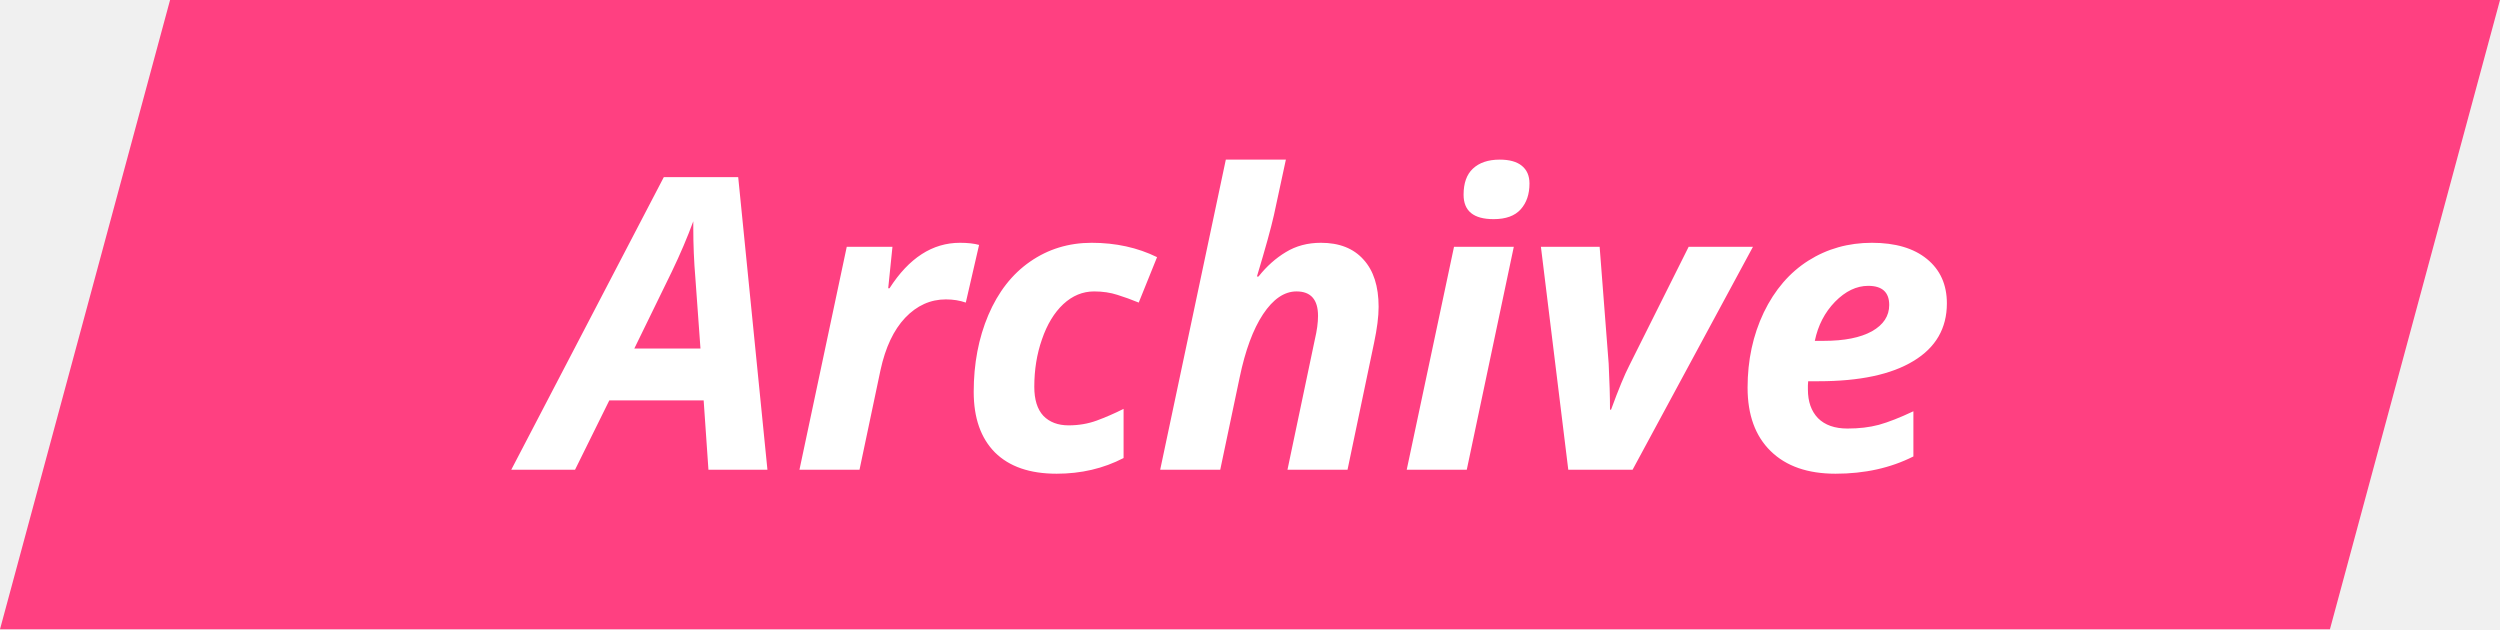
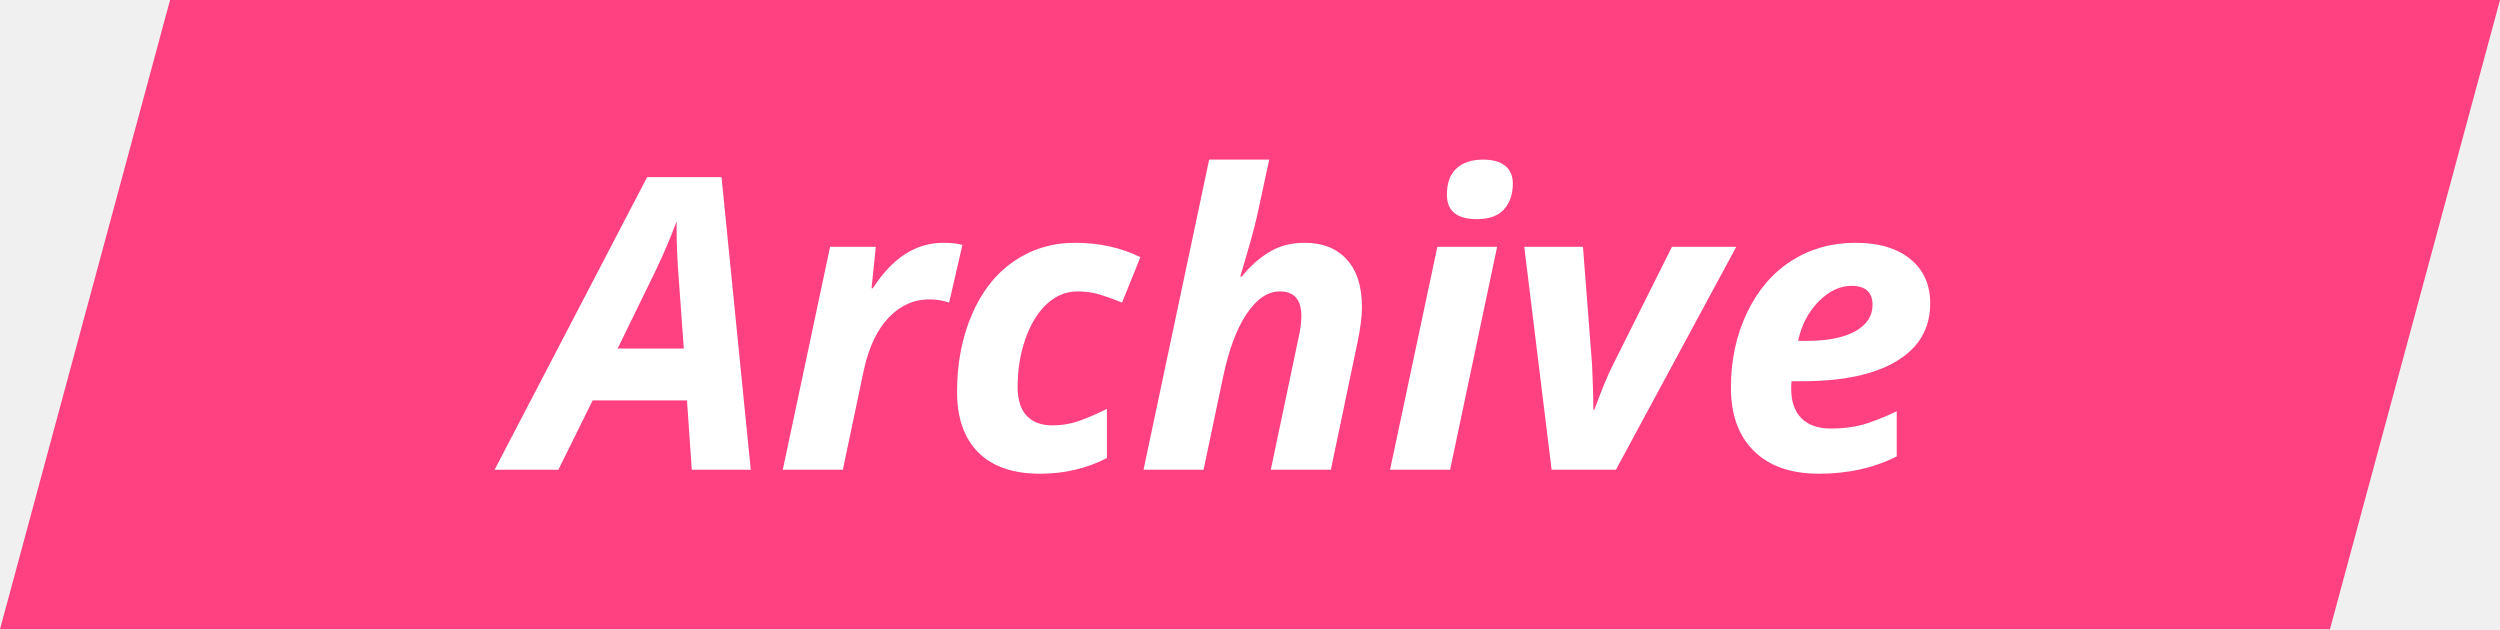
<svg xmlns="http://www.w3.org/2000/svg" id="Layer_1" data-name="Layer 1" viewBox="0 0 147 37">
  <defs>
    <style>.cls-1{fill:#ff4081;}.cls-2{font-size:24px;fill:#fff;font-family:OpenSans-BoldItalic, Open Sans;font-weight:700;font-style:italic;}</style>
  </defs>
  <polygon class="cls-1" points="137 37 0 37 10 0 147 0 137 37" />
-   <text class="cls-2" transform="translate(31.5 27.62)">Archive</text>
+   <text class="cls-2" transform="translate(30.52 27.62)">Archive</text>
</svg>
